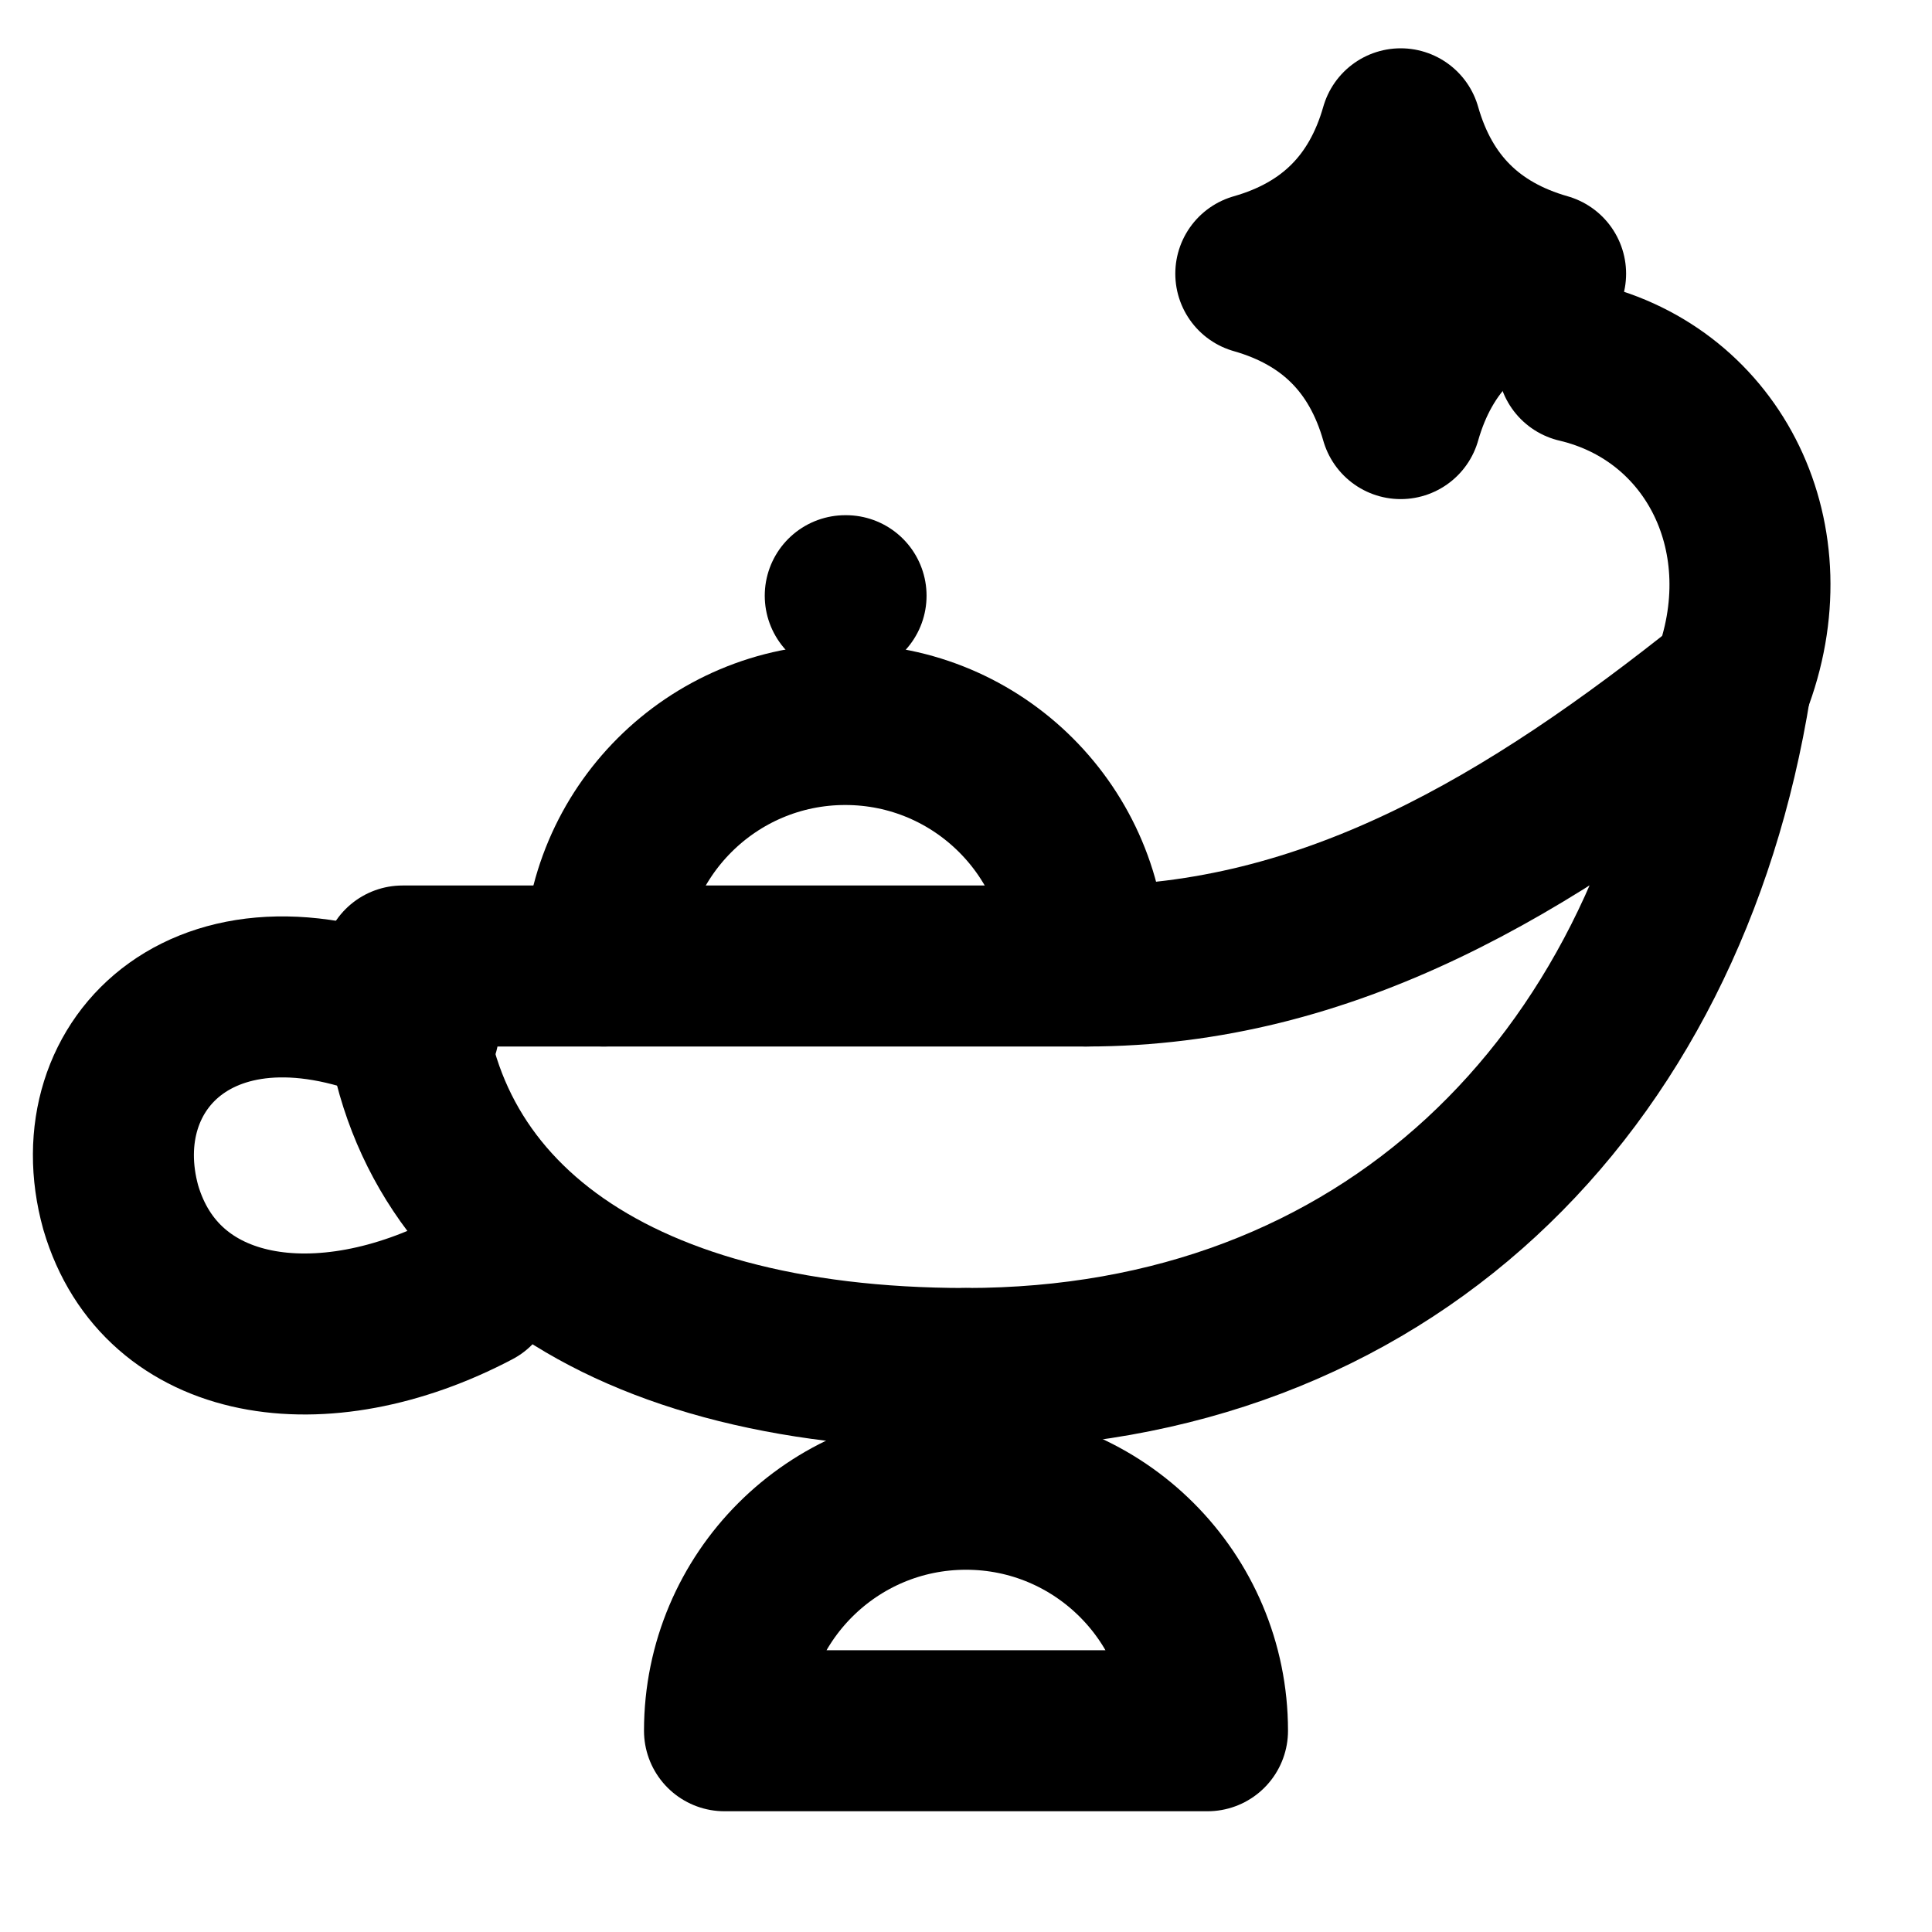
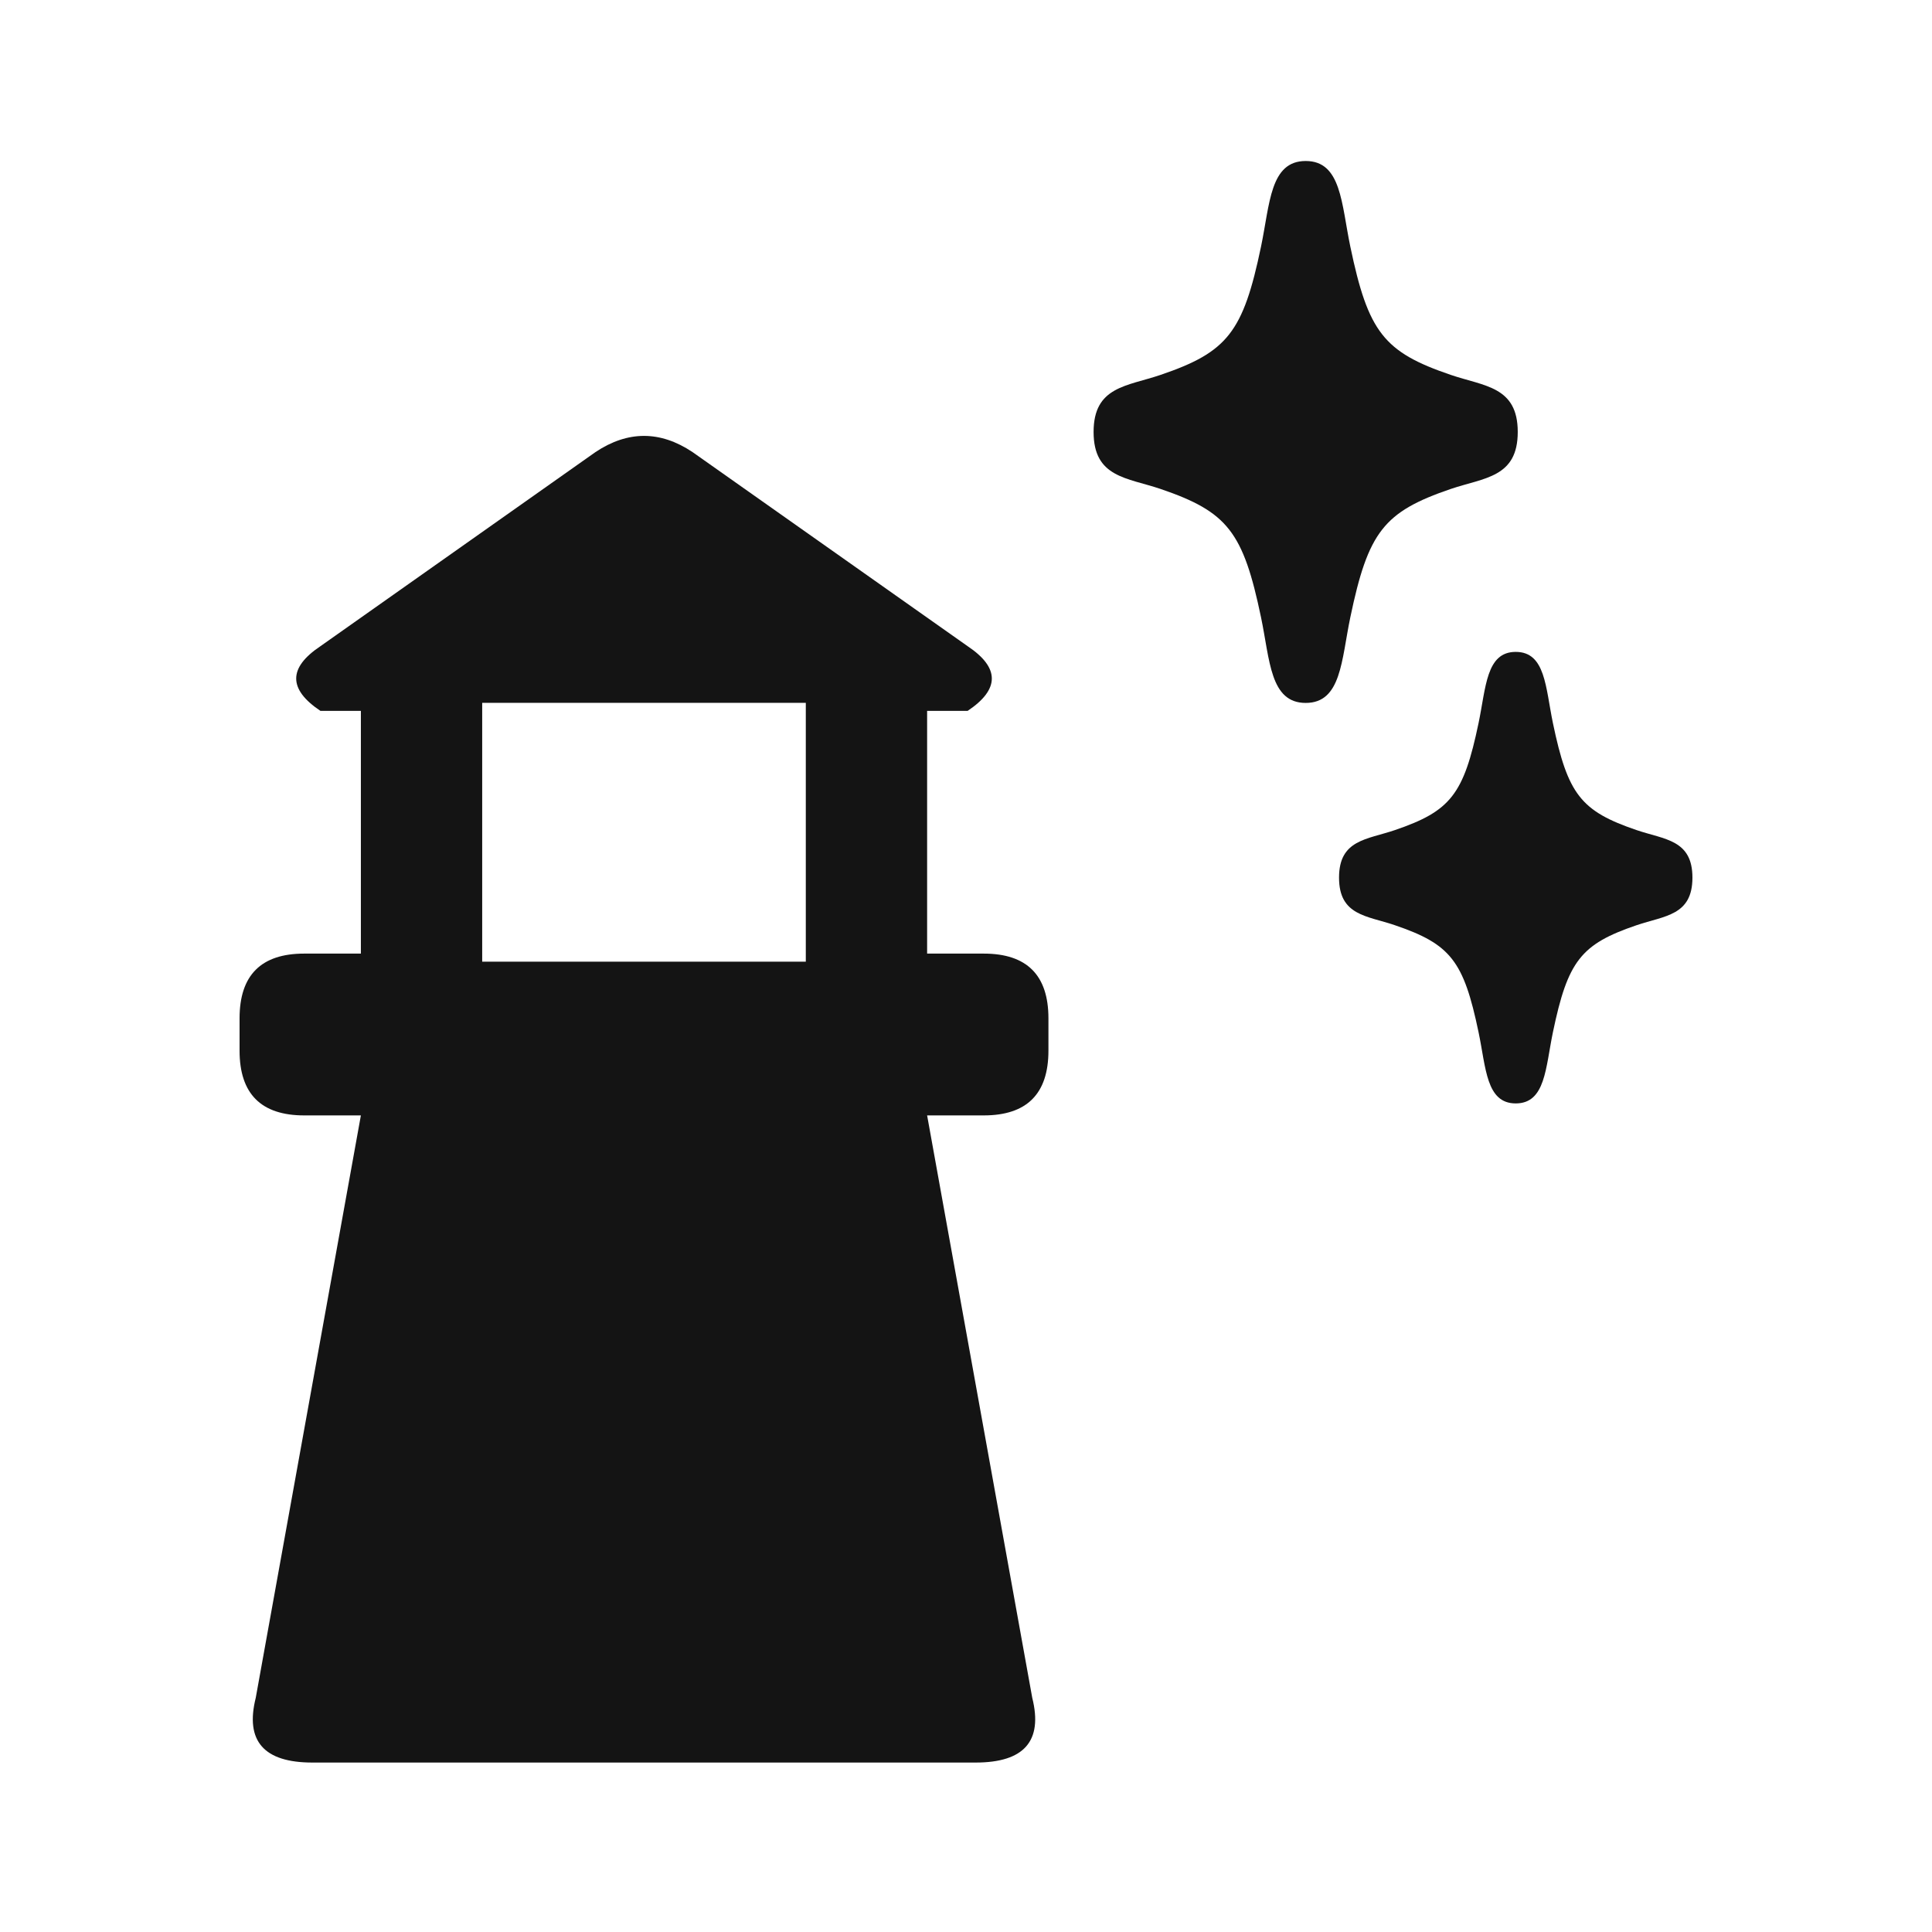
- <svg xmlns="http://www.w3.org/2000/svg" width="24" height="24" viewBox="0 0 24 24" fill="none" stroke="currentColor" stroke-width="2" stroke-linecap="round" stroke-linejoin="round">
-   <path d="M5 12h8.5c3 0 5.5-1.5 8-3.5-.8 5-4.3 8.5-9.5 8.5C7.5 17 5 15 5 12Z" />
-   <path d="M7.5 12a3 3 0 0 1 6 0" />
-   <path d="M10.5 7.4h.01" />
-   <path d="M5.2 12.8C2.6 11.6 1 13.2 1.5 15c.5 1.7 2.5 2 4.4 1" />
-   <path d="M12 17v1.5M9 21.5a3 3 0 0 1 6 0Z" />
-   <path d="M21.5 8.5c.7-1.8-.2-3.6-1.9-4" />
-   <path d="M17.4 1.6Q17.8 3 19.2 3.4Q17.8 3.8 17.4 5.2Q17 3.8 15.6 3.4Q17 3 17.4 1.6Z" />
+ <svg xmlns="http://www.w3.org/2000/svg" width="24" height="24" viewBox="0 0 24 24" fill="none">
+   <path d="M 7.397 5.616 C 7.799 5.348 8.201 5.348 8.603 5.616 L 12.02 8.027 C 12.421 8.295 12.421 8.563 12.02 8.831 H 11.517 V 11.846 H 12.22 C 12.756 11.846 13.024 12.114 13.024 12.65 V 13.052 C 13.024 13.588 12.756 13.856 12.22 13.856 H 11.517 L 12.823 21.091 C 12.957 21.627 12.723 21.895 12.12 21.895 H 3.88 C 3.277 21.895 3.043 21.627 3.177 21.091 L 4.483 13.856 H 3.779 C 3.244 13.856 2.976 13.588 2.976 13.052 V 12.65 C 2.976 12.114 3.244 11.846 3.779 11.846 H 4.483 V 8.831 H 3.981 C 3.579 8.563 3.579 8.295 3.981 8.027 L 7.397 5.616 Z M 5.99 8.731 V 11.946 H 10.01 V 8.731 H 5.99 Z" fill="#141414" stroke="none" fill-rule="nonzero" />
+   <path d="M 16.22 2 C 16.663 2 16.663 2.531 16.774 3.063 C 16.996 4.126 17.19 4.374 18.022 4.657 C 18.438 4.799 18.854 4.799 18.854 5.366 C 18.854 5.933 18.438 5.933 18.022 6.074 C 17.19 6.358 16.996 6.606 16.774 7.669 C 16.663 8.2 16.663 8.732 16.22 8.732 C 15.776 8.732 15.776 8.2 15.665 7.669 C 15.443 6.606 15.249 6.358 14.417 6.074 C 14.001 5.933 13.585 5.933 13.585 5.366 C 13.585 4.799 14.001 4.799 14.417 4.657 C 15.249 4.374 15.443 4.126 15.665 3.063 C 15.776 2.531 15.776 2 16.22 2 Z" fill="#141414" stroke="none" fill-rule="nonzero" />
+   <path d="M 18.829 8.098 C 19.199 8.098 19.199 8.54 19.291 8.983 C 19.476 9.869 19.638 10.076 20.331 10.312 C 20.678 10.43 21.024 10.43 21.024 10.902 C 21.024 11.375 20.678 11.375 20.331 11.493 C 19.638 11.729 19.476 11.936 19.291 12.822 C 19.199 13.264 19.199 13.707 18.829 13.707 C 18.46 13.707 18.46 13.264 18.367 12.822 C 18.182 11.936 18.02 11.729 17.327 11.493 C 16.981 11.375 16.634 11.375 16.634 10.902 C 16.634 10.43 16.981 10.43 17.327 10.312 C 18.02 10.076 18.182 9.869 18.367 8.983 C 18.46 8.54 18.46 8.098 18.829 8.098 Z" fill="#141414" stroke="none" fill-rule="nonzero" />
</svg>
